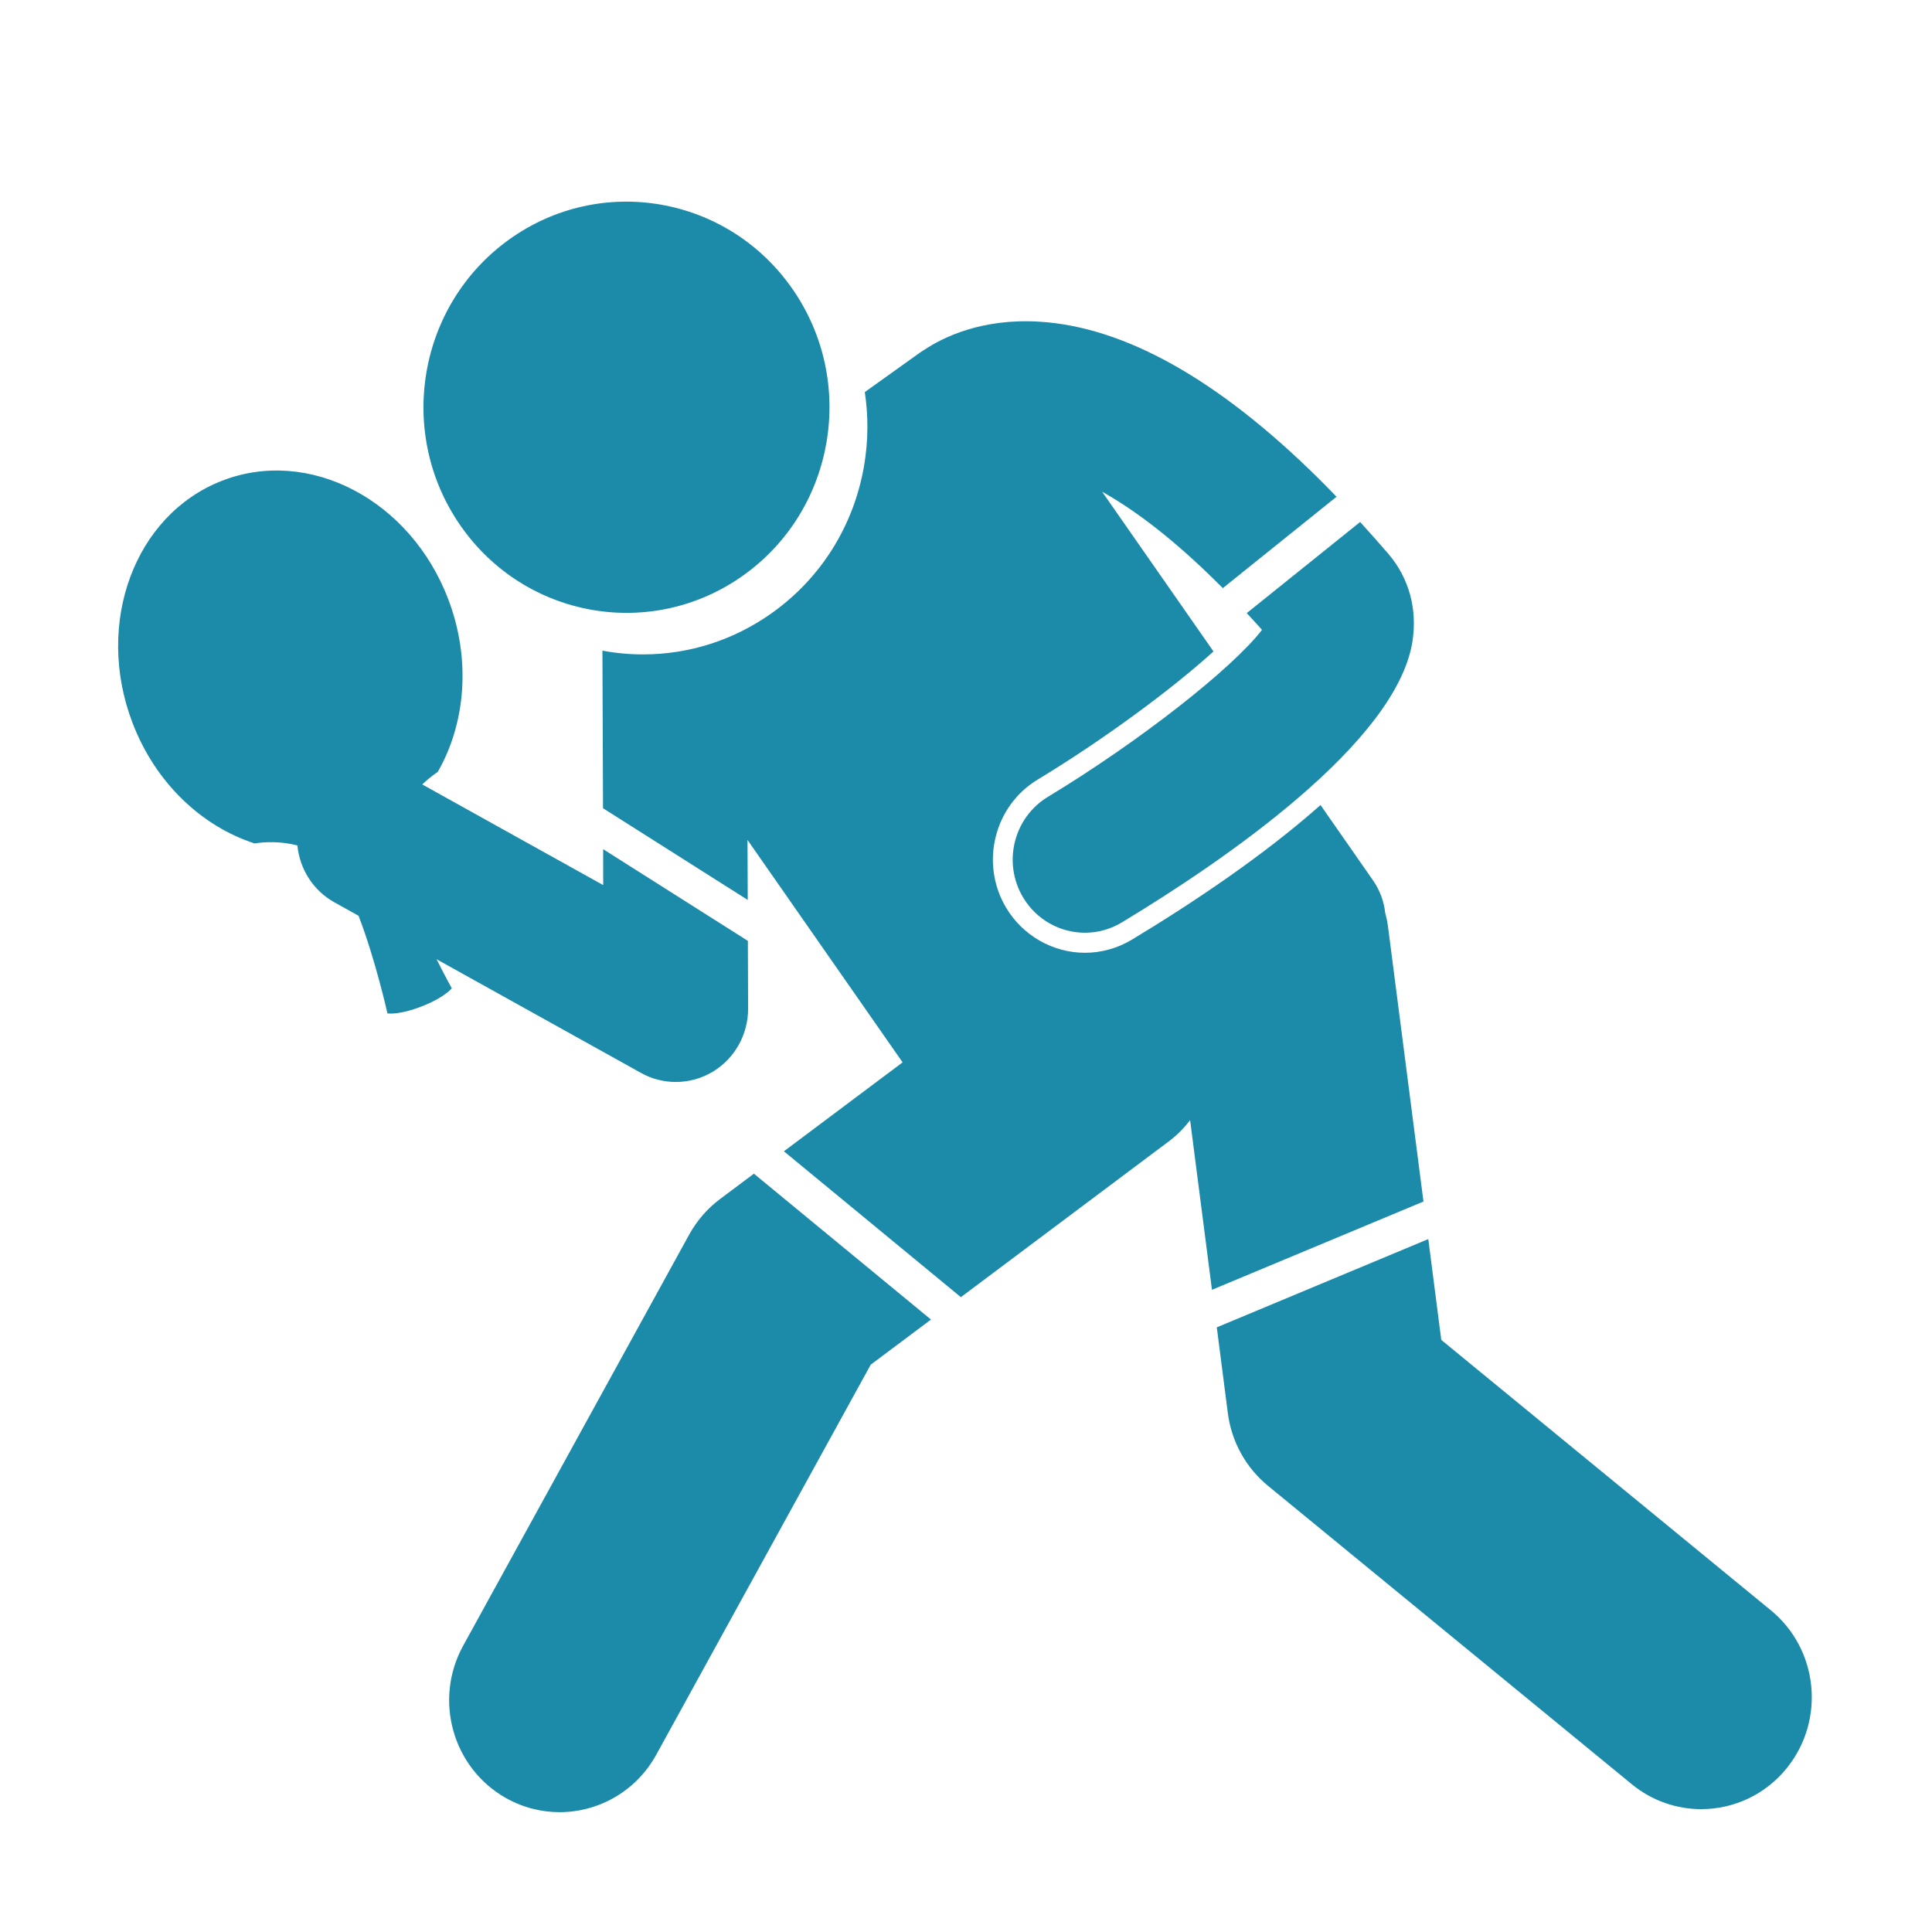
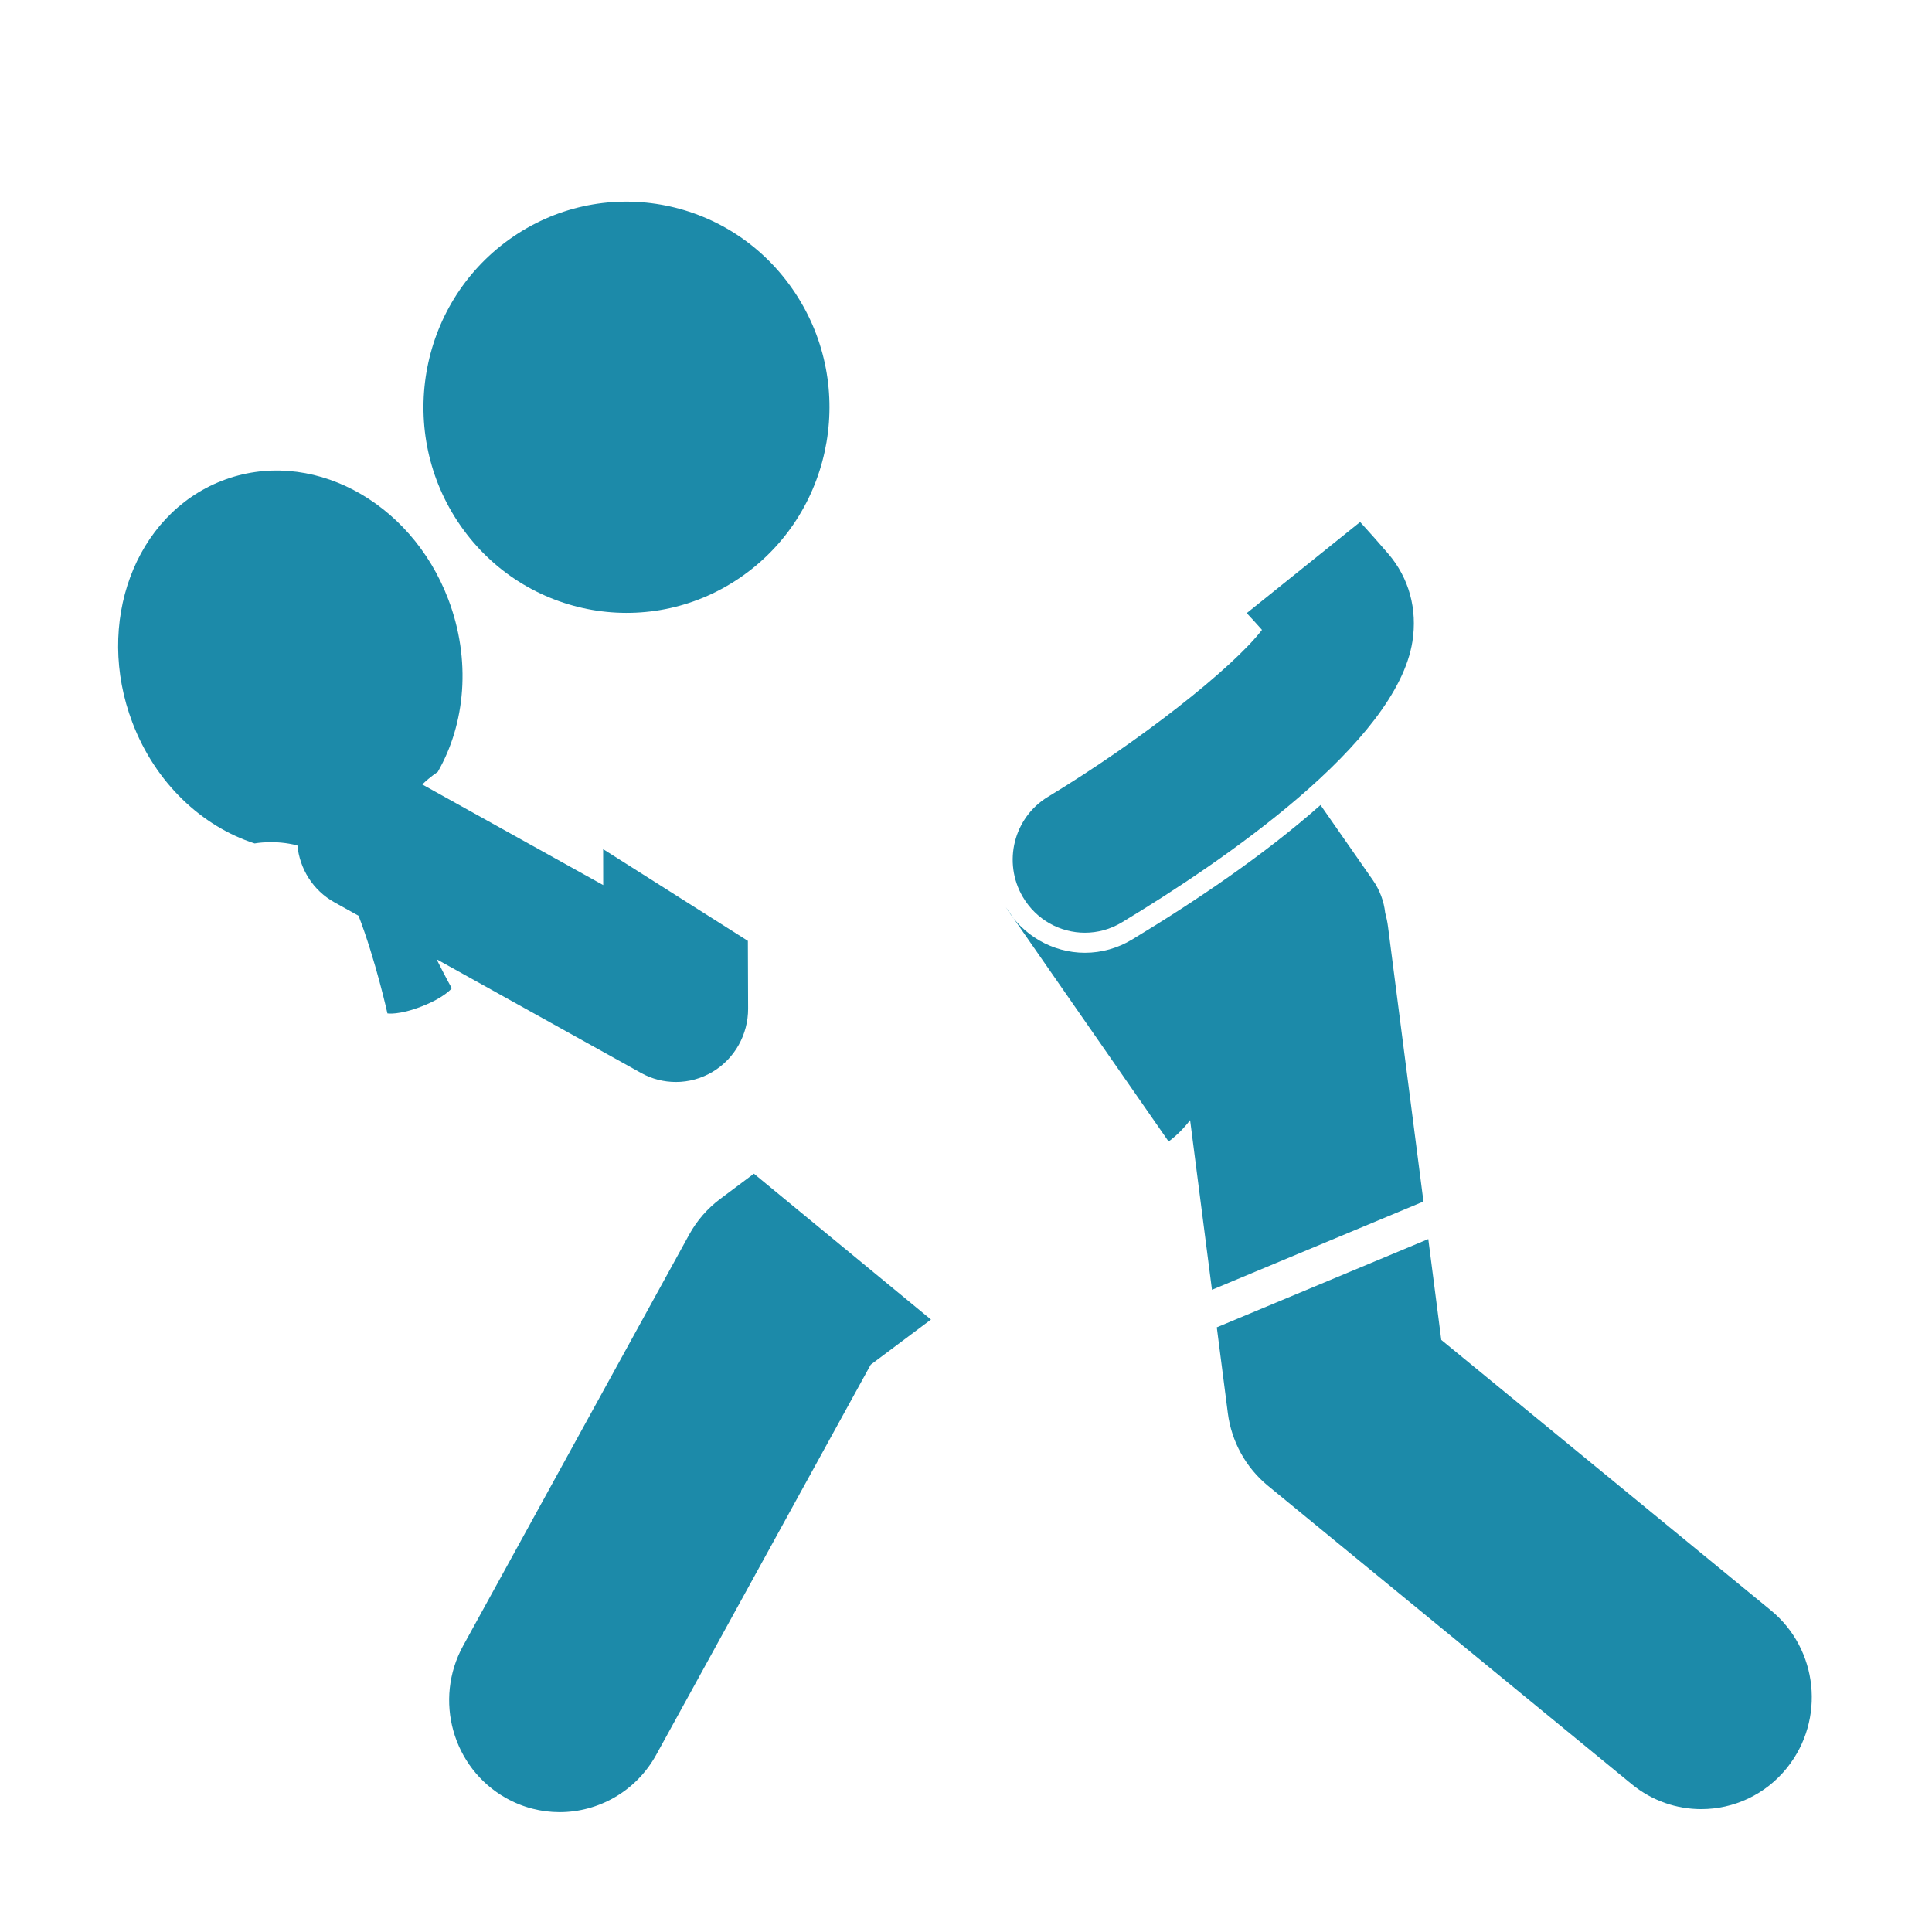
<svg xmlns="http://www.w3.org/2000/svg" fill="none" height="32" viewBox="0 0 32 32" width="32">
  <g fill="#1c8aa9">
    <path d="m9.991 14.66-2.997-1.667c.139-.134.256-.207.256-.207.46-.8.556-1.857.175-2.86-.627-1.647-2.306-2.526-3.751-1.962-1.445.564-2.108 2.357-1.481 4.004.381 1.003 1.153 1.72 2.024 2.002 0 0 .34-.065.709.034.038.384.255.743.614.942l.399.222c.284.74.478 1.617.478 1.617s.186.033.568-.116c.382-.149.498-.3.498-.3s-.109-.195-.252-.481l3.388 1.884c.179.1.378.149.576.149.211 0 .423-.057.611-.17.364-.219.586-.617.585-1.045l-.004-1.122-2.397-1.519z" />
    <path d="m12.316 9.527c1.517-1.085 1.878-3.21.806-4.746-1.071-1.536-3.169-1.902-4.685-.817-1.517 1.085-1.878 3.21-.807 4.746 1.071 1.536 3.169 1.902 4.686.817z" />
    <path d="m12.487 19.44-.561.42c-.21.157-.384.358-.511.589l-3.744 6.81c-.492.895-.175 2.024.709 2.522.282.159.588.234.889.234.642 0 1.266-.343 1.601-.952l3.552-6.46.998-.747z" />
-     <path d="m19.356 18.907c.138-.103.256-.223.356-.354l.362 2.81 3.503-1.462-.587-4.551c-.01-.08-.027-.157-.047-.232-.021-.188-.088-.374-.204-.54l-.867-1.244c-.935.829-2.085 1.602-3.123 2.229-.236.142-.505.218-.779.218-.535 0-1.037-.289-1.31-.754-.43-.731-.193-1.681.529-2.116 1.073-.649 2.208-1.484 2.91-2.121l-1.844-2.645c.481.268 1.062.692 1.741 1.343.084.081.17.165.258.253l1.883-1.513c-.106-.11-.212-.219-.318-.323-1.649-1.625-3.194-2.491-4.605-2.577-.953-.058-1.595.258-1.912.471-.022.014-.045.027-.067.043l-.911.652c.06.398.058.807-.011 1.215-.169.992-.709 1.858-1.52 2.439-.632.452-1.373.691-2.143.691-.227 0-.452-.021-.672-.062l.01 2.61 2.397 1.519-.004-.994 2.569 3.684-1.966 1.473 2.931 2.416z" />
+     <path d="m19.356 18.907c.138-.103.256-.223.356-.354l.362 2.81 3.503-1.462-.587-4.551c-.01-.08-.027-.157-.047-.232-.021-.188-.088-.374-.204-.54l-.867-1.244c-.935.829-2.085 1.602-3.123 2.229-.236.142-.505.218-.779.218-.535 0-1.037-.289-1.31-.754-.430:1-.731-.193-1.681.529-2.116 1.073-.649 2.208-1.484 2.91-2.121l-1.844-2.645c.481.268 1.062.692 1.741 1.343.084.081.17.165.258.253l1.883-1.513c-.106-.11-.212-.219-.318-.323-1.649-1.625-3.194-2.491-4.605-2.577-.953-.058-1.595.258-1.912.471-.022.014-.045.027-.067.043l-.911.652c.06.398.058.807-.011 1.215-.169.992-.709 1.858-1.52 2.439-.632.452-1.373.691-2.143.691-.227 0-.452-.021-.672-.062l.01 2.61 2.397 1.519-.004-.994 2.569 3.684-1.966 1.473 2.931 2.416z" />
    <path d="m20.337 23.407c.061.471.298.901.663 1.201l6.027 4.944c.339.278.746.413 1.151.413.533 0 1.062-.235 1.423-.687.636-.796.515-1.963-.271-2.607l-5.458-4.478-.215-1.67-3.503 1.462z" />
    <path d="m20.903 10.432c-.486.634-2.023 1.845-3.546 2.766-.567.343-.753 1.086-.415 1.66.224.38.621.591 1.028.591.208 0 .419-.055.611-.171 1.683-1.016 4.547-2.972 4.813-4.651.085-.538-.056-1.054-.399-1.454-.157-.183-.312-.357-.467-.527l-1.878 1.509c.083.089.167.181.253.278z" />
  </g>
</svg>
